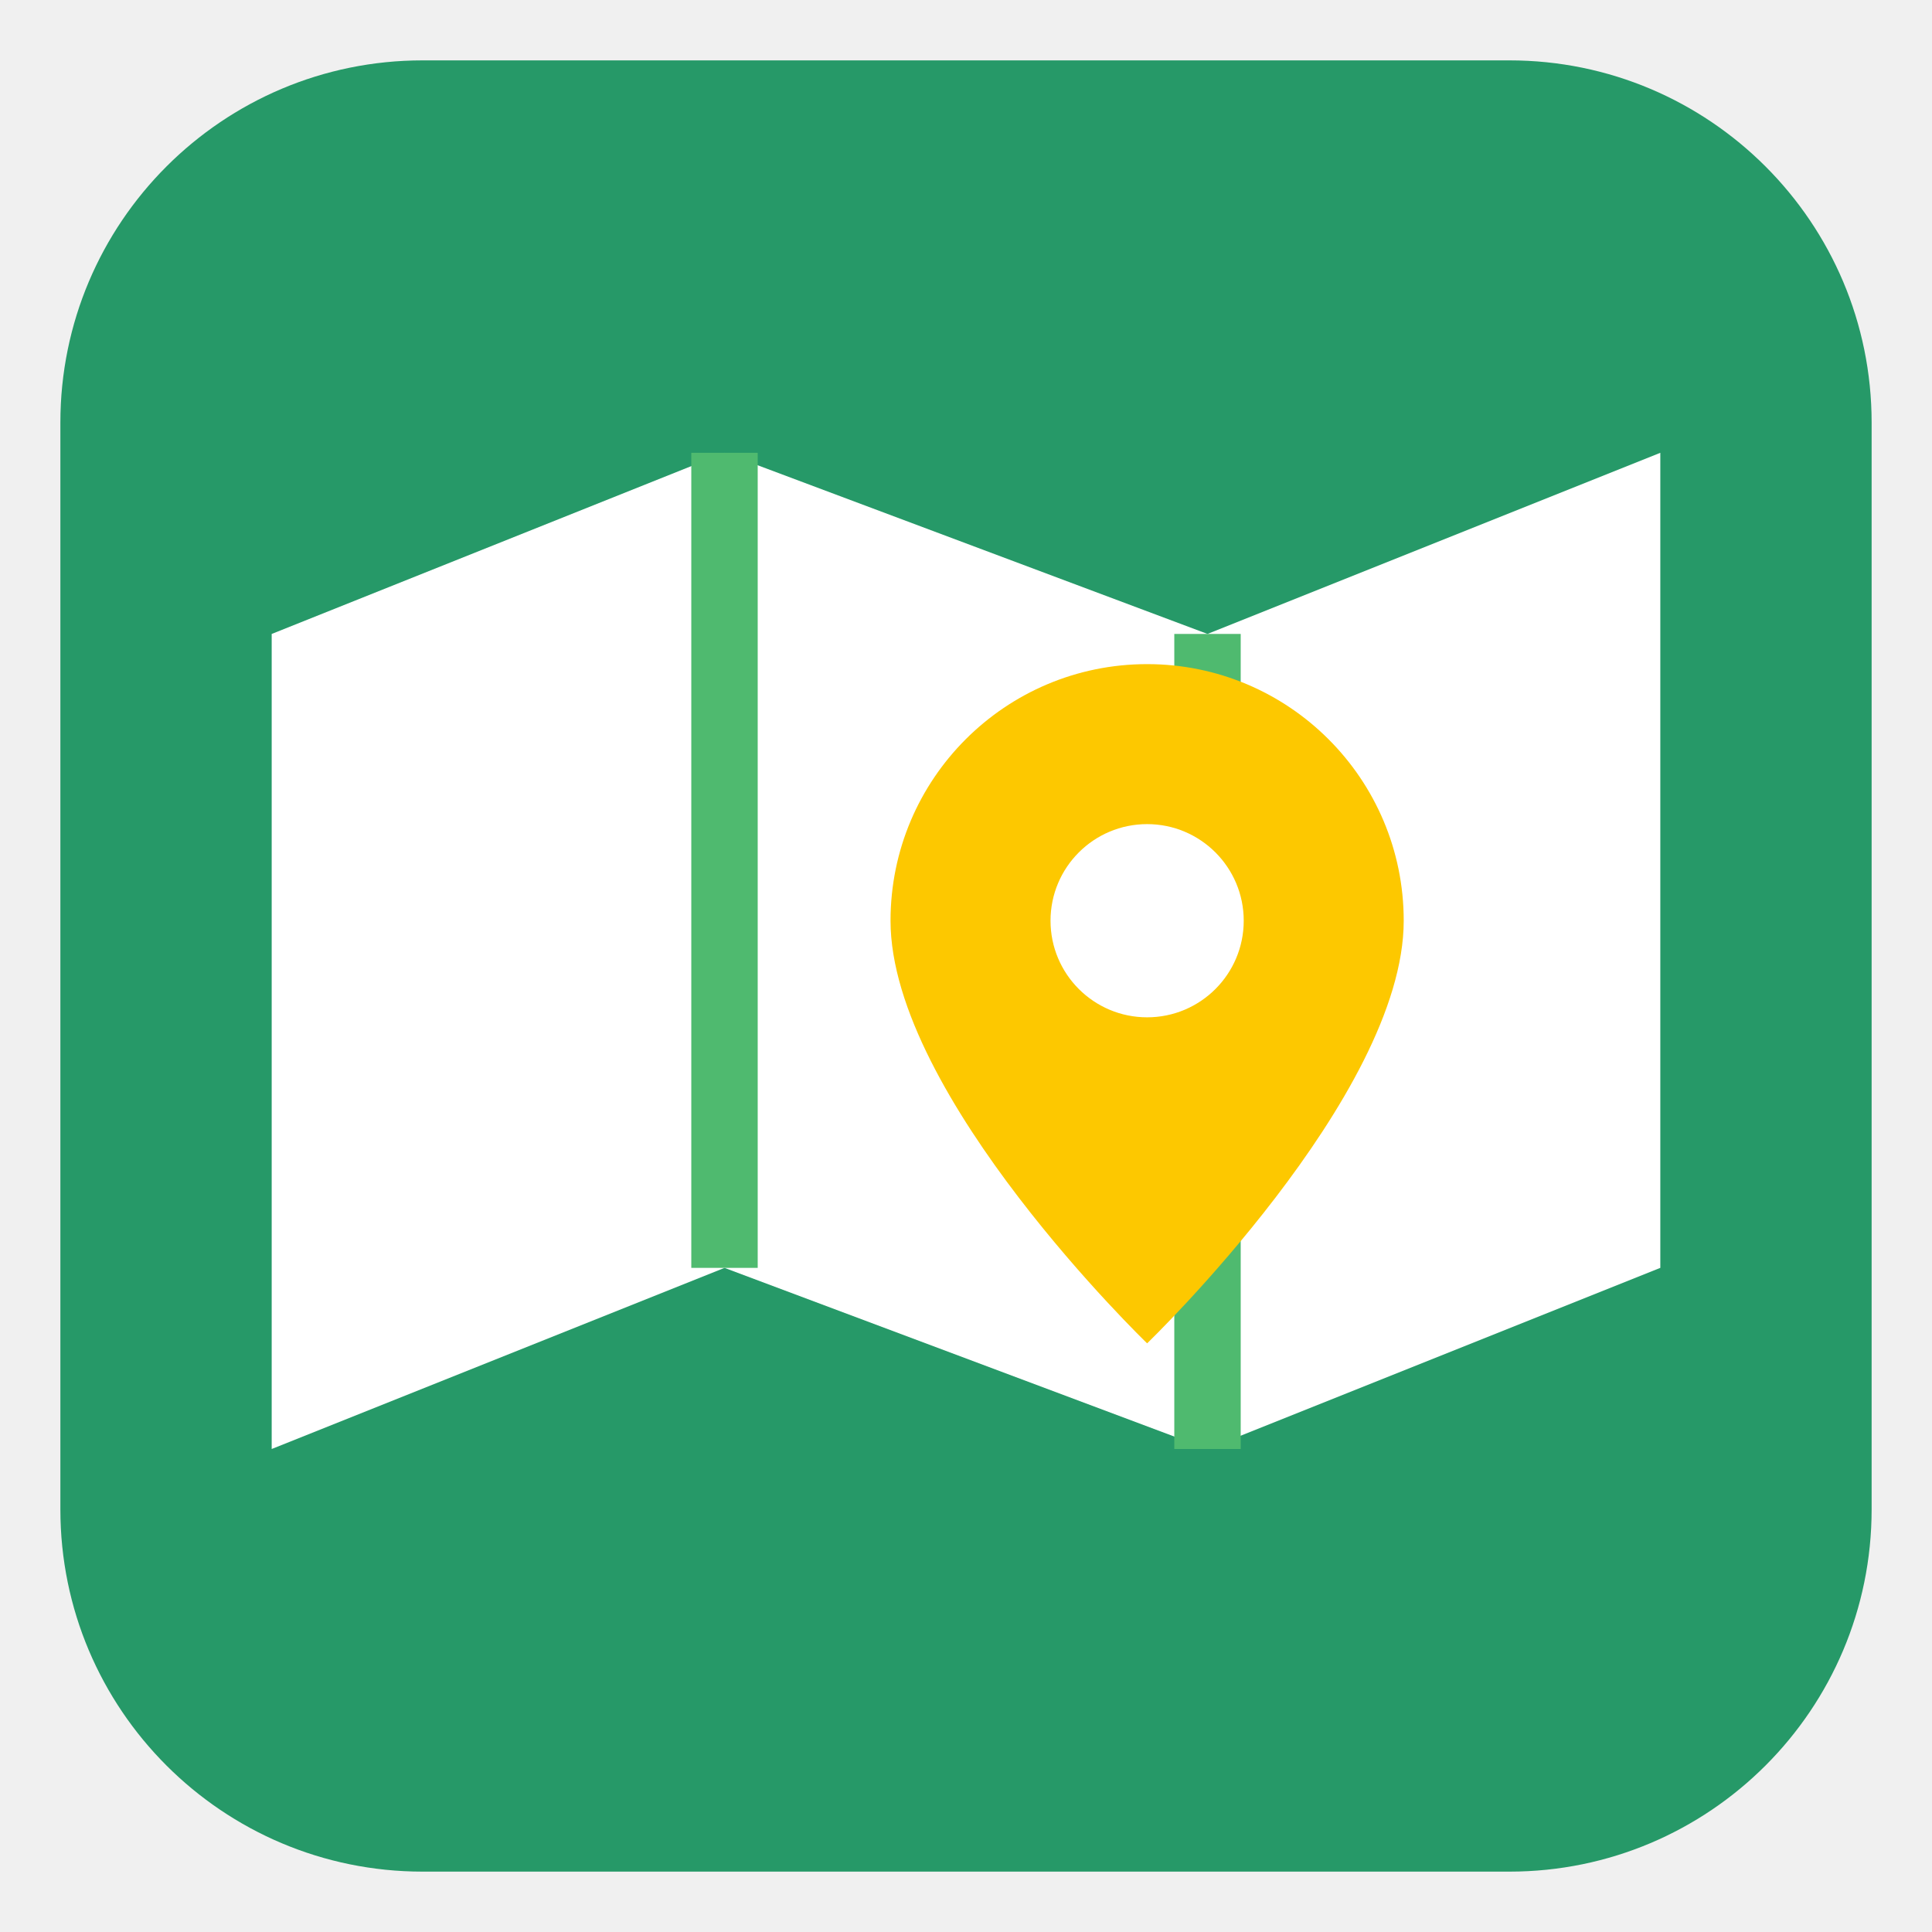
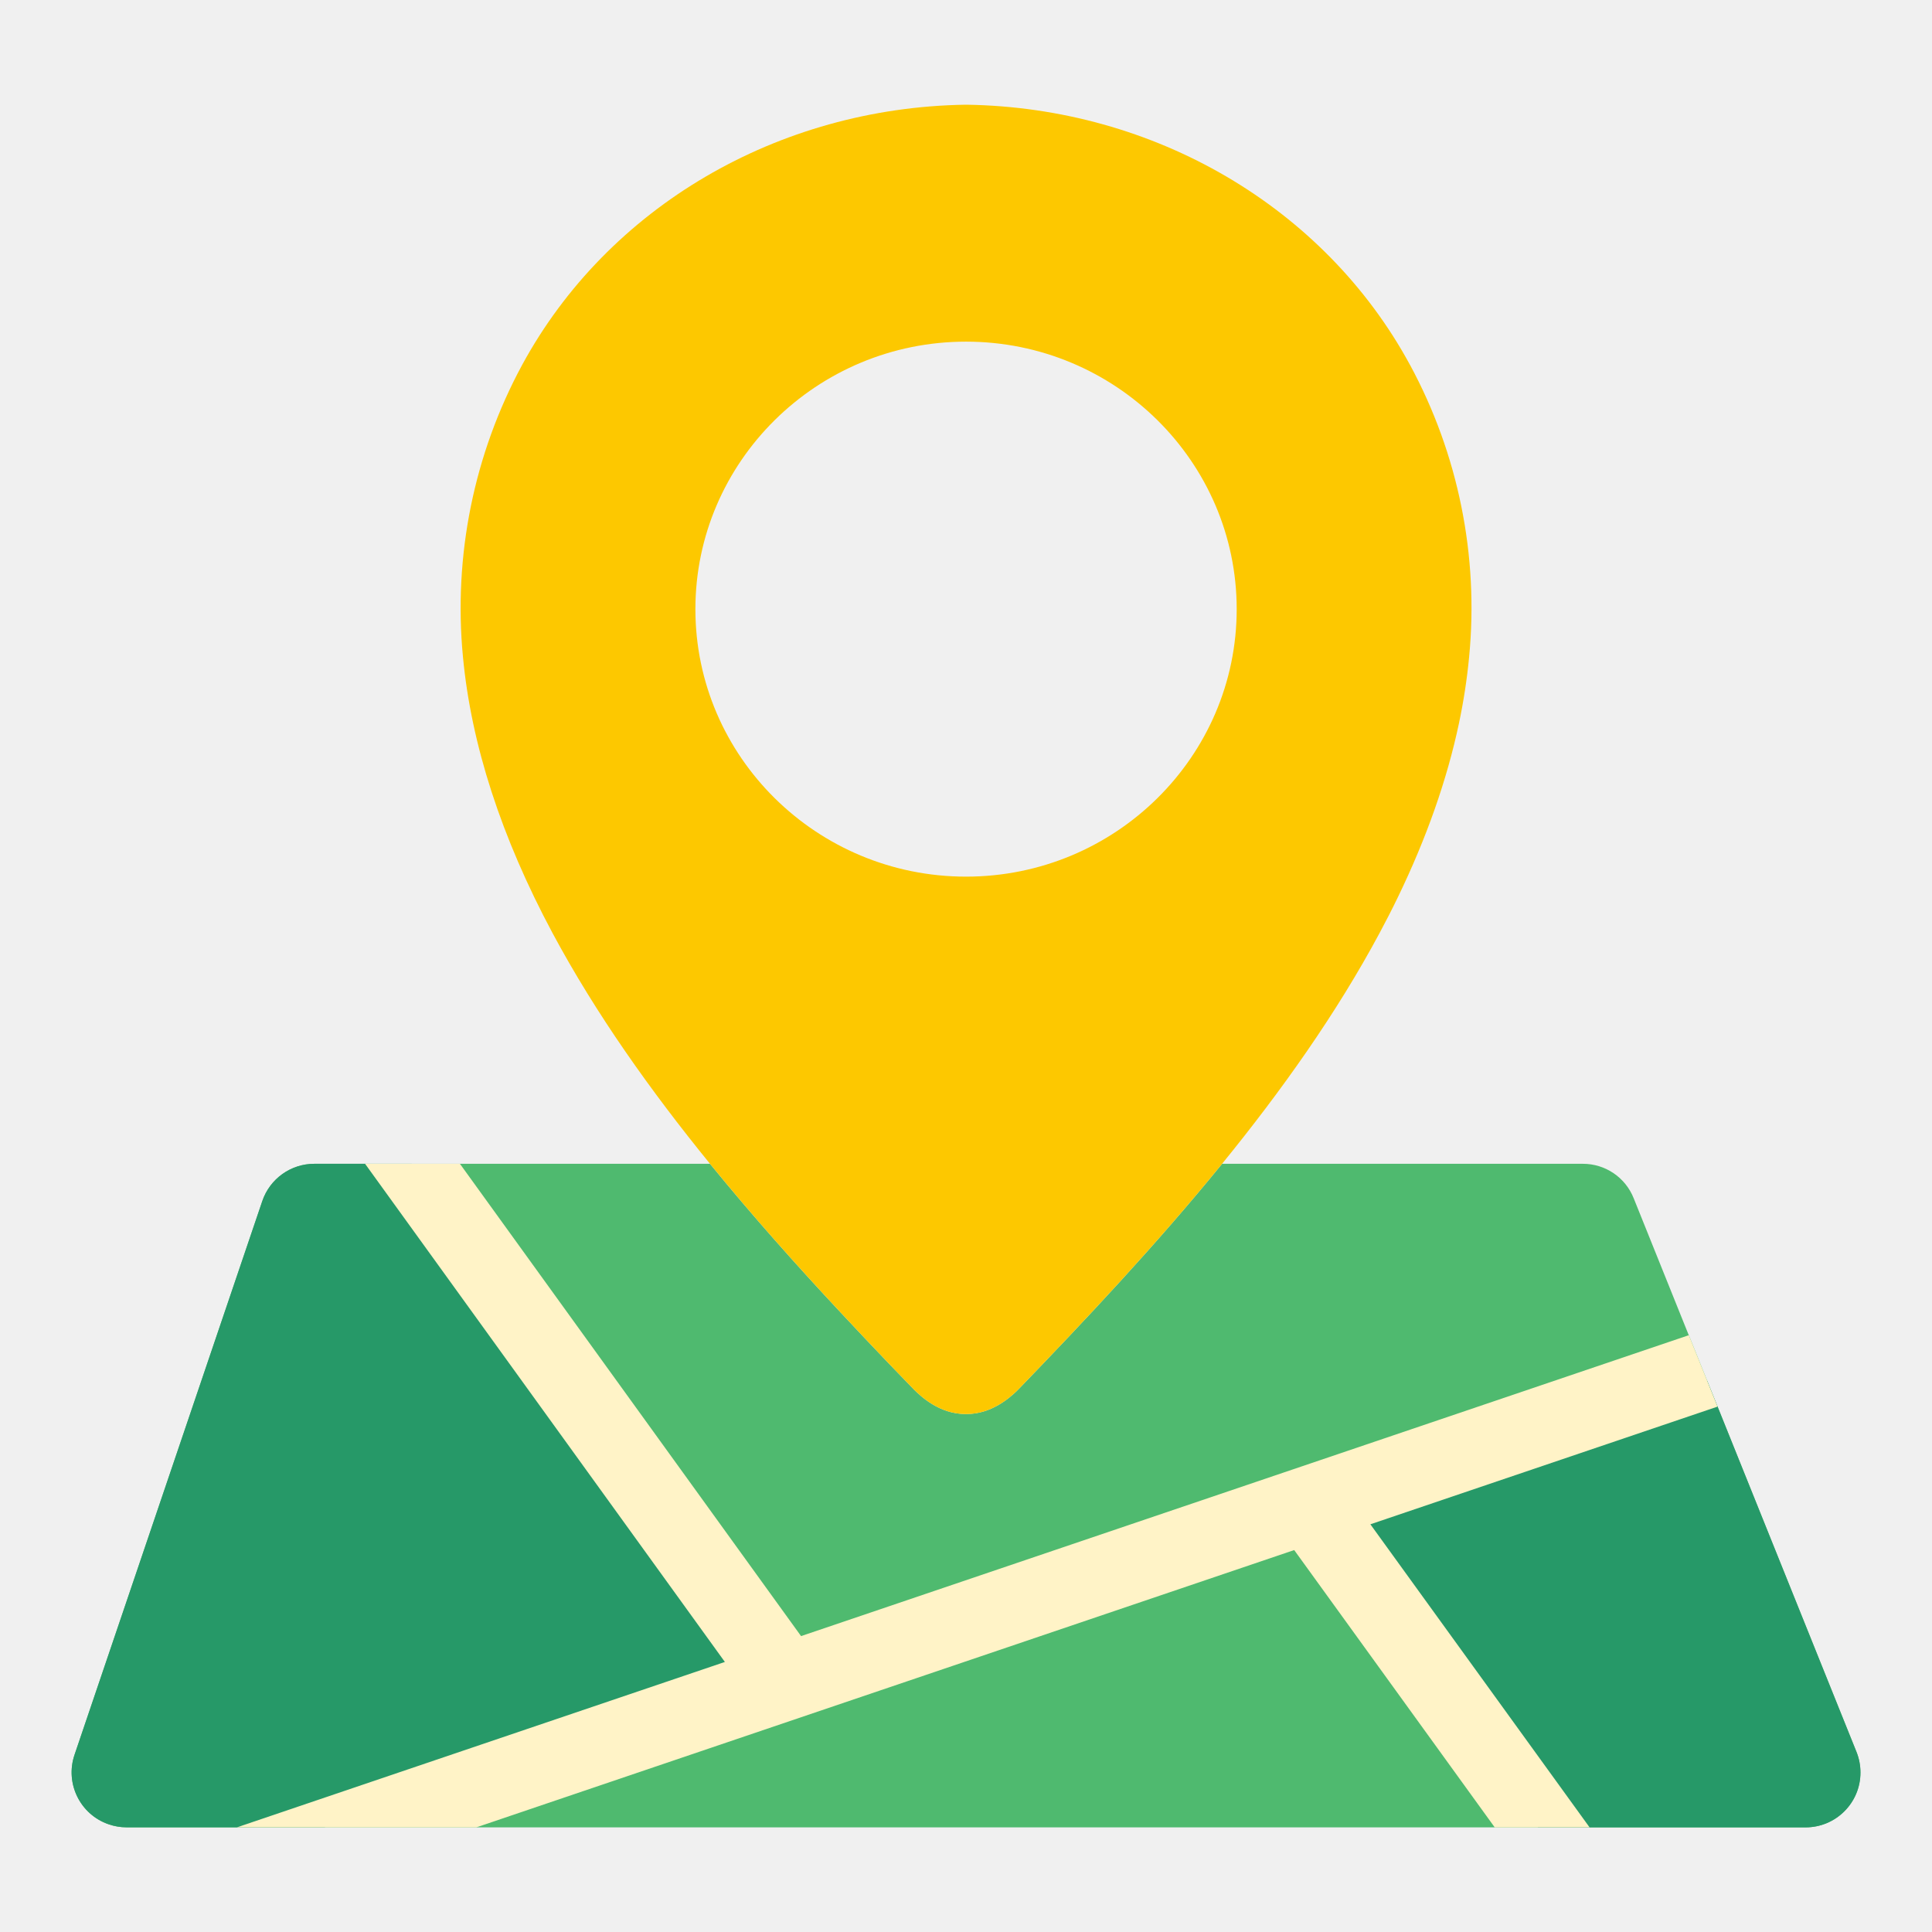
- <svg xmlns="http://www.w3.org/2000/svg" viewBox="0 0 64 64" width="64" height="64">
-   <rect x="2" y="2" width="60" height="60" rx="12" fill="#269968" />
-   <path d="M9 21 L24 15 L40 21 L55 15 V42 L40 48 L24 42 L9 48 Z" fill="#ffffff" />
-   <path d="M24 15 V42 M40 21 V48" stroke="#4fba6f" stroke-width="2.2" />
-   <path d="M38 22 a8.5 8.5 0 0 1 8.5 8.5 c0 5.8-8.5 14-8.5 14 s-8.5-8.2-8.5-14 A8.5 8.5 0 0 1 38 22 z" fill="#fdc800" />
-   <circle cx="38" cy="30.5" r="3.2" fill="#ffffff" />
+ <svg xmlns="http://www.w3.org/2000/svg" id="Vrstva_5" data-name="Vrstva 5" viewBox="38.28 38.28 223.43 223.43">
+   <defs>
+     <style>
+       .cls-1 {
+         fill: #4fba6f;
+       }
+ 
+       .cls-2 {
+         fill: #fdc800;
+       }
+ 
+       .cls-3 {
+         fill: #e03e36;
+       }
+ 
+       .cls-4 {
+         fill: #269968;
+       }
+ 
+       .cls-5 {
+         fill: #fff3c7;
+       }
+     </style>
+   </defs>
+   <g>
+     <path class="cls-1" d="M253.43,243.26c.01,3.51-2.84,6.35-6.35,6.35H52.92c-.7,0-1.39-.11-2.04-.34-3.32-1.12-5.1-4.73-3.98-8.05l21.72-64.04c.87-2.58,3.29-4.31,6.01-4.31h45.76c4.89,6,10.03,11.76,15.13,17.22,1.89,2.03,3.77,4.01,5.63,5.96.47.49.93.97,1.4,1.45.46.48.92.96,1.38,1.43l.1.1c.71.69,2.86,2.78,5.92,2.78h.1c2.87,0,4.94-1.84,5.78-2.63.03-.03.05-.06.08-.08.02-.03.04-.05.06-.07h.01l.1-.1c7.71-7.99,15.93-16.72,23.53-26.06h41.71c2.6-.01,4.93,1.57,5.89,3.98l6.37,15.84h.01l2.12,5.27,1.2,2.99,16.07,39.94c.3.75.45,1.56.45,2.37Z" />
+     <path class="cls-4" d="M252.98,240.89l-17.27-42.93c-5.74,2.11-44.67,14.3-44.67,14.3,0,0,21.21,31.46,25.11,37.35h30.94c3.51,0,6.35-2.84,6.35-6.35,0-.81-.16-1.62-.46-2.37Z" />
+     <path class="cls-4" d="M127.73,233.51l-41.85-60.64h-11.25c-2.72,0-5.14,1.73-6.02,4.31l-21.71,64.03c-1.13,3.32.65,6.93,3.97,8.05.66.22,1.35.34,2.04.34h22.89l51.93-16.1Z" />
+     <path class="cls-3" d="M143.93,198.93h-.01c-.46-.47-.92-.95-1.37-1.43.46.48.92.96,1.38,1.43Z" />
+     <path class="cls-3" d="M155.97,199.03s-.04.04-.06.07c.03-.03.05-.05.07-.07h-.01Z" />
+     <path class="cls-2" d="M201.34,80.47l-.02-.03c-9.89-18.21-29.53-29.72-51.25-30.05h-.13c-21.72.33-41.36,11.84-51.27,30.08-5.59,10.33-7.97,22.09-6.85,33.78.95,10.12,4.43,20.86,10.35,31.92,5,9.33,11.35,18.26,18.22,26.7,4.89,6,10.03,11.76,15.13,17.22,1.89,2.03,3.77,4.01,5.63,5.96.47.49.93.97,1.4,1.45.46.48.92.96,1.38,1.43l.1.1c.71.69,2.86,2.78,5.92,2.78h.1c2.87,0,4.94-1.84,5.78-2.63.03-.03.05-.06.08-.08.02-.03.04-.05.06-.07h.01l.1-.1c7.71-7.99,15.93-16.72,23.53-26.06,6.87-8.44,13.22-17.37,18.22-26.7.74-1.38,1.45-2.76,2.11-4.13,3.32-6.86,5.68-13.58,7.06-20.09.55-2.6.94-5.17,1.18-7.7,1.13-11.69-1.25-23.45-6.84-33.78ZM150,139.66c-17.26,0-31.3-13.87-31.3-30.93s14.04-30.94,31.3-30.94,31.3,13.88,31.3,30.94-14.04,30.93-31.3,30.93Z" />
+     <path class="cls-5" d="M236.91,200.95l-3.32-8.26-102.67,34.8-39.45-54.62h-10.97l41.61,57.61-56.44,19.13h27.69l94.59-32.07,23.19,32.07h10.97l-25.35-35.05,40.15-13.61Z" />
+   </g>
</svg>
